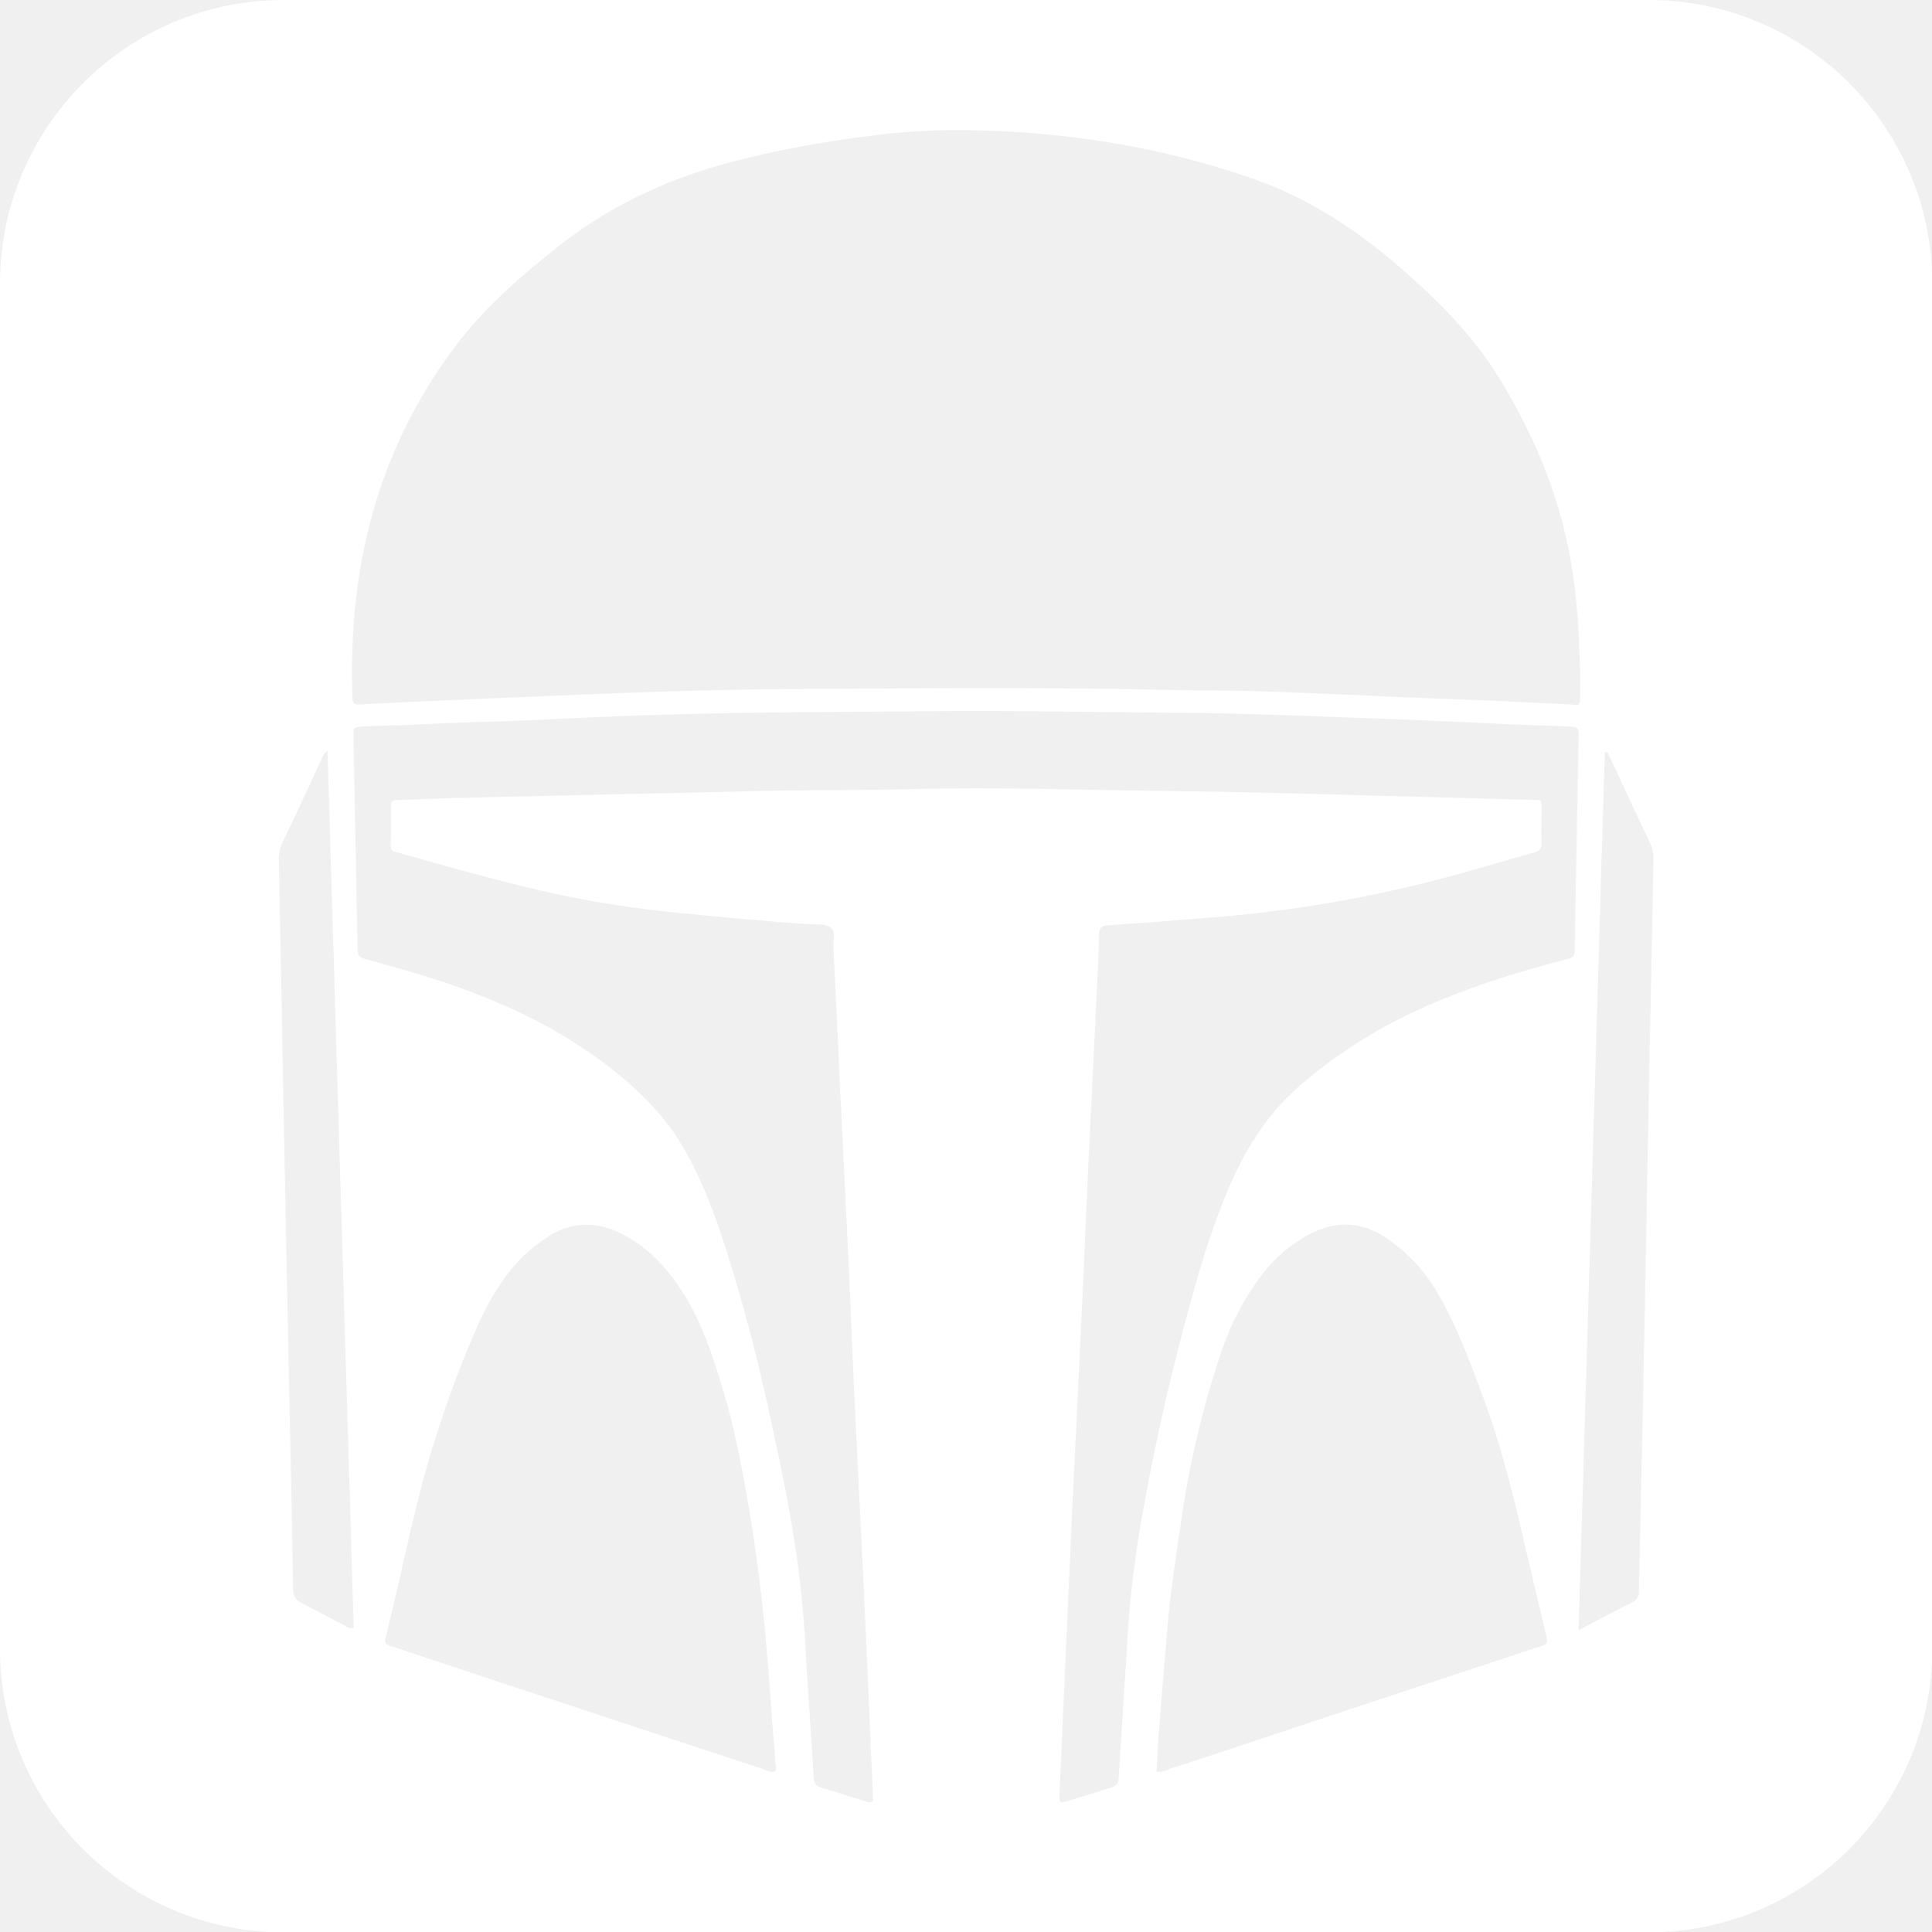
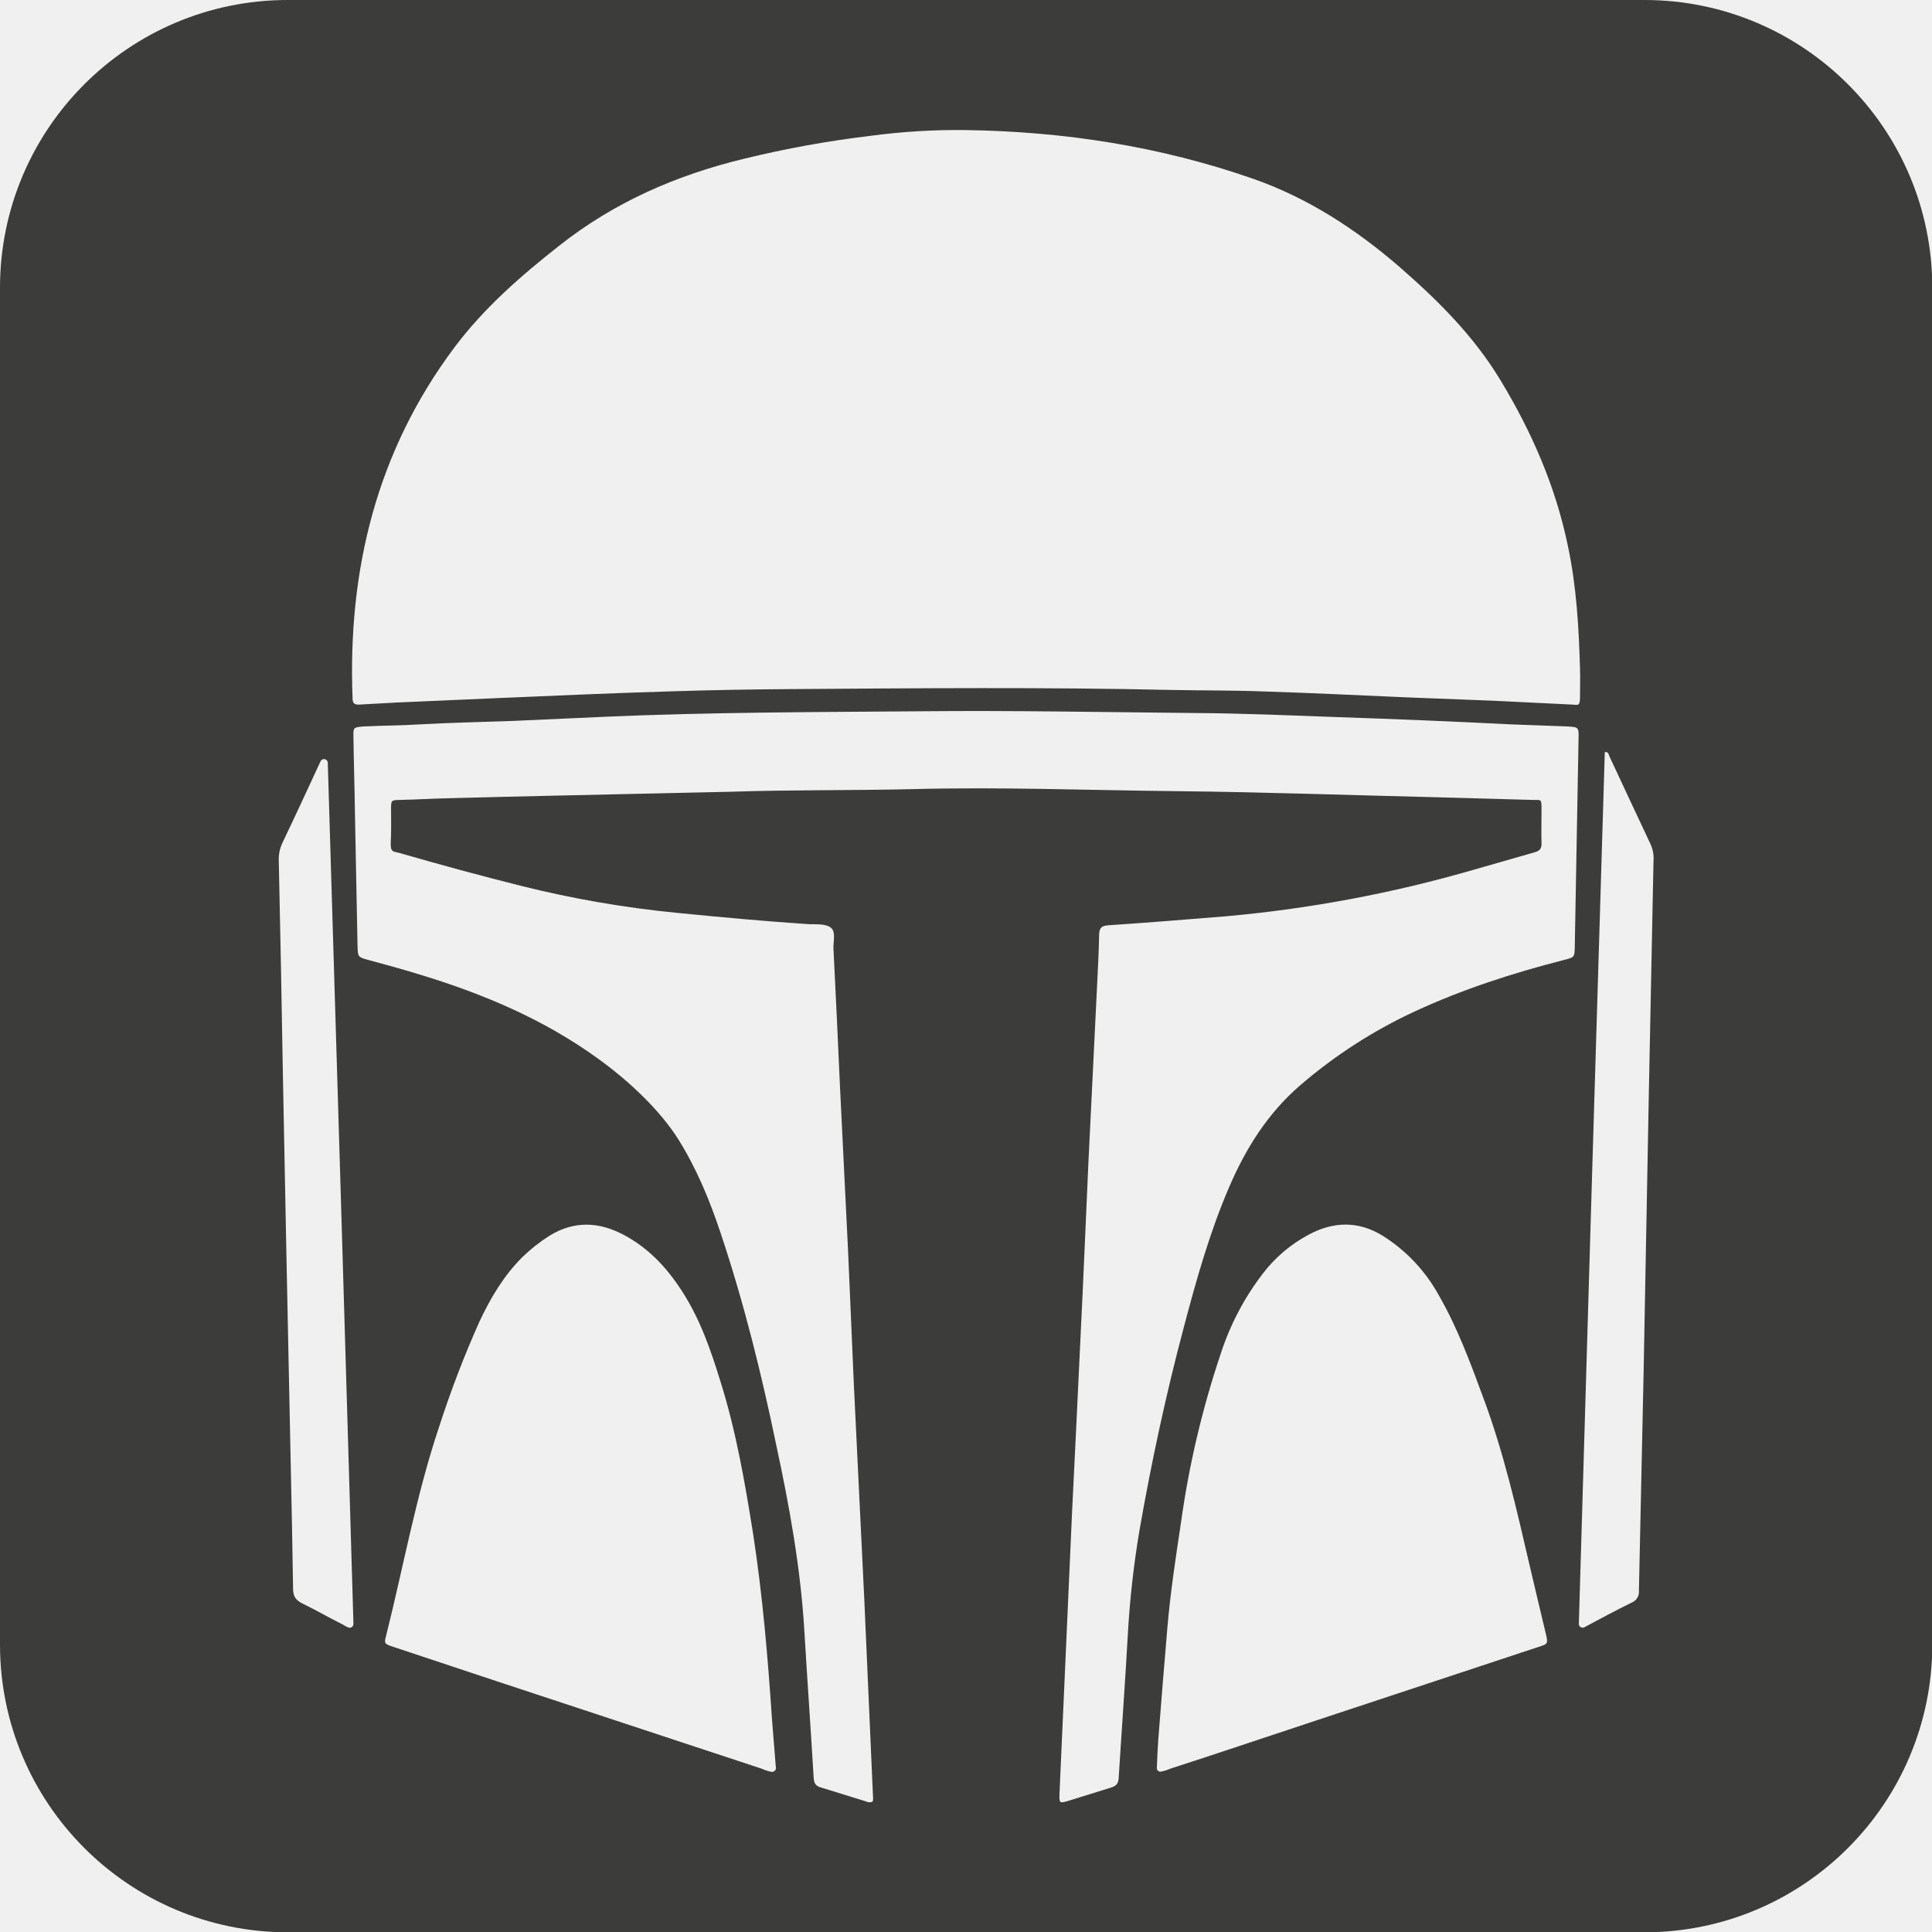
<svg xmlns="http://www.w3.org/2000/svg" id="Layer_1" data-name="Layer 1" viewBox="0 0 662.5 662.5">
-   <path d="M609,43.7H141A97.3,97.3,0,0,0,43.7,141V609A97.3,97.3,0,0,0,141,706.3H609A97.3,97.3,0,0,0,706.3,609V141A97.3,97.3,0,0,0,609,43.7ZM199.7,162.6c10.1-13.4,22.6-24.3,35.7-34.6,18.8-14.9,40.3-24.3,63.6-29.9a365.3,365.3,0,0,1,43-7.8,226.2,226.2,0,0,1,32.9-2c33.8.5,66.8,5.6,98.8,16.8,18.7,6.6,35.1,17.3,50.1,30.3,13.2,11.5,25.4,23.7,34.5,38.8,10.7,17.7,18.8,36.3,23,56.5,3,14,3.8,28.2,4.2,42.4.1,3.2,0,6.3,0,9.5s-.5,2.9-2.8,2.7L556.1,284l-30.7-1.2c-16.2-.7-32.3-1.5-48.5-2-10.4-.4-20.7-.3-31.1-.5-43.8-1-87.7-.6-131.5-.3-12.7.1-25.5.3-38.2.7-20.7.6-41.4,1.5-62.1,2.4l-34.2,1.5-12.8.7c-1.6.1-2.4-.3-2.4-2.1C162.9,239.1,172.9,198.3,199.7,162.6ZM161.3,600.8c-4.6-2.3-9.1-4.9-13.8-7.2-2.3-1.1-3.3-2.4-3.3-5.1-.2-14.1-.5-28.2-.8-42.3l-1.5-72.9L140.7,412q-.6-36.5-1.4-72.9a13.3,13.3,0,0,1,1.3-6.5c4.4-9.2,8.7-18.5,13-27.8.5-1.1.8-2.5,2.4-3.6q4.5,150.8,9,300.7C163.2,602.3,162.3,601.3,161.3,600.8Zm148.1,50.4c-1.6.4-3-.5-4.5-1l-92.1-30.4-34.3-11.4c-3-1-3.1-1.1-2.4-3.8,6-23.9,10.3-48.2,18.2-71.7a356,356,0,0,1,13.8-36c3.8-8.1,8.3-15.7,14.7-22.1a56.8,56.8,0,0,1,9.4-7.4c8.3-5.1,16.8-4.8,25.3-.3s14.7,11.1,19.9,19.1c6.4,9.8,10.1,20.6,13.5,31.7,5.3,17,8.3,34.5,11.1,52.1,3.2,20.9,5,41.9,6.4,63,.4,5.4.9,10.8,1.3,16.2A2.4,2.4,0,0,1,309.4,651.2Zm261.7-42.7-78.9,26.1c-15.7,5.2-31.4,10.5-47.2,15.6-1.4.5-2.8,1.4-4.7,1l.6-11.2c1-12.7,2-25.4,3.1-38.1s2.9-24.3,4.7-36.3a318.4,318.4,0,0,1,13.6-57.7,91.4,91.4,0,0,1,14.3-27.3,48.6,48.6,0,0,1,16-13.6c8.3-4.4,16.7-4.7,25,.3a55.8,55.8,0,0,1,19.5,20.6c6.4,11.1,10.8,23.1,15.2,35,7,18.7,11.4,38.1,15.9,57.5,1.8,7.8,3.7,15.5,5.5,23.2C574.6,607.4,574.6,607.4,571.1,608.5Zm8.8-235.6c-17.5,4.5-34.6,10-51,17.6a169,169,0,0,0-39.4,25.4c-11,9.5-18.5,21.4-24.2,34.6-6.7,15.5-11.3,31.8-15.6,48.1q-9.1,34.2-15.1,69.2a355.3,355.3,0,0,0-4.4,39.9c-.9,15.3-2,30.5-2.9,45.8-.1,1.9-1,2.7-2.7,3.2l-14.8,4.6c-2.7.8-2.9.7-2.8-2.3.5-11.9,1.1-23.9,1.6-35.8l2.7-60.5q1.5-30.2,2.9-60.1c1-19.9,1.8-39.8,2.7-59.7l3-61.3c.3-5.9.6-11.7.7-17.5.1-2.2.8-2.9,3-3.1,13.5-.9,27-2,40.5-3.1a448.2,448.2,0,0,0,85.1-16l20.6-5.9c1.9-.5,2.6-1.3,2.5-3.3-.1-3.8,0-7.7,0-11.5s-.1-3.1-3.1-3.2l-32.2-.9c-29.9-.7-59.8-1.8-89.7-2.1s-60.6-1.5-90.8-.7c-20.8.5-41.5.2-62.2.9l-18.3.4c-25.9.6-51.8,1.1-77.7,1.8-5.9.1-11.7.5-17.6.6-2.9.1-2.9.1-2.9,3.3s.1,7.4-.1,11.1.9,3.2,3,3.8c14,4,28,7.9,42.2,11.4a367.2,367.2,0,0,0,52,9c15.4,1.5,30.7,3,46,4,2.7.1,5.9-.2,7.7,1.2s.8,4.7.9,7.2c.8,15.5,1.5,31,2.2,46.5.9,19,1.9,38,2.8,56.9.7,15.4,1.3,30.8,2,46.2l3.6,74.1,3,68a2.4,2.4,0,0,1-.2.8,2.6,2.6,0,0,1-2.3-.1l-15.2-4.7c-2-.5-2.6-1.5-2.7-3.6-1-16.8-2.2-33.7-3.2-50.5-1.3-21.4-5.1-42.4-9.6-63.3-5.1-24.6-11.1-48.9-19.1-72.8-3.7-11.1-8.1-21.8-14.3-31.8s-17-20.3-27.9-28.1c-18.5-13.4-39.2-22.1-60.9-28.7-5.8-1.8-11.7-3.4-17.6-5-3.7-1-3.7-1-3.8-5l-.9-45.9c-.1-8.5-.4-17-.5-25.5-.1-3.4,0-3.4,3.5-3.7,6.4-.3,12.8-.3,19.1-.7,10.8-.6,21.5-.8,32.3-1.2l31-1.4c36.3-1.6,72.5-1.6,108.8-1.9,31.2-.3,62.4.3,93.7.6,16.3.1,32.6.8,48.9,1.4q30,1,59.8,2.5l19.1.7c3.9.2,4,.3,3.9,4.1-.4,23.9-.9,47.8-1.3,71.7C583.6,371.9,583.6,372,579.9,372.9ZM610.7,339c-.5,26.6-1.1,53.1-1.6,79.7l-1.8,96c-.5,24.8-1.1,49.6-1.6,74.5a3.9,3.9,0,0,1-2.4,4c-5.9,2.9-11.7,6.1-18.3,9.5,3-100.9,6-201,9-301.1,1.4-.2,1.3,1,1.7,1.7,4.7,10,9.3,20,14,29.9A11.7,11.7,0,0,1,610.7,339Z" transform="translate(-43.7 -43.7)" style="fill: #fff" />
+   <defs>
+     <radialGradient id="Dégradé_sans_nom_12" data-name="Dégradé sans nom 12" cx="375" cy="375" r="331.26" gradientUnits="userSpaceOnUse">
+       <stop offset="0" stop-color="#3c3c3b" />
+       <stop offset="1" stop-color="#3c3c3b" />
+     </radialGradient>
+   </defs>
+   <path d="M607.7,43.7H142.3a98.7,98.7,0,0,0-98.6,98.6V607.7a98.7,98.7,0,0,0,98.6,98.6H607.7a98.7,98.7,0,0,0,98.6-98.6V142.3A98.7,98.7,0,0,0,607.7,43.7Zm-408,118.9c10.1-13.4,22.6-24.3,35.7-34.6,18.8-14.9,40.3-24.3,63.6-29.9a365.3,365.3,0,0,1,43-7.8,226.2,226.2,0,0,1,32.9-2c33.8.5,66.8,5.6,98.8,16.8,18.7,6.6,35.1,17.3,50.1,30.3,13.2,11.5,25.4,23.7,34.5,38.8,10.7,17.7,18.8,36.3,23,56.5,3,14,3.8,28.2,4.2,42.4.1,3.2,0,6.3,0,9.5s-.5,2.9-2.8,2.7L556.1,284l-30.7-1.2c-16.2-.7-32.3-1.5-48.5-2-10.4-.4-20.7-.3-31.1-.5-43.8-1-87.7-.6-131.5-.3-12.7.1-25.5.3-38.2.7-20.7.6-41.4,1.5-62.1,2.4l-34.2,1.5-12.8.7c-1.6.1-2.4-.3-2.4-2.1C162.9,239.1,172.9,198.3,199.7,162.6ZM161.3,600.8c-4.6-2.3-9.1-4.9-13.8-7.2-2.3-1.1-3.3-2.4-3.3-5.1-.2-14.1-.5-28.2-.8-42.3l-1.5-72.9L140.7,412q-.6-36.5-1.4-72.9a13.3,13.3,0,0,1,1.3-6.5c4.4-9.2,8.7-18.5,13-27.8h0a1.3,1.3,0,0,1,2.5.5q4.5,148.1,8.8,295.2a1.3,1.3,0,0,1-1.7,1.3A11.4,11.4,0,0,1,161.3,600.8ZM309.8,650a1.4,1.4,0,0,1-1.4,1.3,14.2,14.2,0,0,1-3.5-1.1l-92.1-30.4-34.3-11.4c-3-1-3.1-1.1-2.4-3.8,6-23.9,10.3-48.2,18.2-71.7a356,356,0,0,1,13.8-36c3.8-8.1,8.3-15.7,14.7-22.1a56.8,56.8,0,0,1,9.4-7.4c8.3-5.1,16.8-4.8,25.3-.3s14.7,11.1,19.9,19.1c6.4,9.8,10.1,20.6,13.5,31.7,5.3,17,8.3,34.5,11.1,52.1,3.2,20.9,5,41.9,6.4,63,.4,5.4.9,10.8,1.3,16.2C309.7,649.5,309.8,649.7,309.8,650Zm261.3-41.5-78.9,26.1c-15.7,5.2-31.4,10.5-47.2,15.6a15,15,0,0,1-3.2,1,1.2,1.2,0,0,1-1.4-1.4c.1-3.3.3-6.6.5-9.8,1-12.7,2-25.4,3.1-38.1s2.9-24.3,4.7-36.3a318.4,318.4,0,0,1,13.6-57.7,91.4,91.4,0,0,1,14.3-27.3,48.6,48.6,0,0,1,16-13.6c8.3-4.4,16.7-4.7,25,.3a55.8,55.8,0,0,1,19.5,20.6c6.4,11.1,10.8,23.1,15.2,35,7,18.7,11.4,38.1,15.9,57.5,1.8,7.8,3.7,15.5,5.5,23.2C574.6,607.4,574.6,607.4,571.1,608.5Zm8.8-235.6c-17.5,4.5-34.6,10-51,17.6a169,169,0,0,0-39.4,25.4c-11,9.5-18.5,21.4-24.2,34.6-6.7,15.5-11.3,31.8-15.6,48.1-6.1,22.9-11.1,46.1-15.2,69.5a323.6,323.6,0,0,0-4.1,36.8c-.9,16.2-2.1,32.4-3.1,48.6-.1,1.9-1,2.7-2.7,3.2l-14.8,4.6c-2.7.8-2.9.7-2.8-2.3.5-11.9,1.1-23.9,1.6-35.8l2.7-60.5q1.5-30.2,2.9-60.1c1-19.9,1.8-39.8,2.7-59.7l3-61.3c.3-5.9.6-11.7.7-17.5.1-2.2.8-2.9,3-3.1,13.5-.9,27-2,40.5-3.1a448.2,448.2,0,0,0,85.1-16l20.6-5.9c1.9-.5,2.6-1.3,2.5-3.3-.1-3.8,0-7.7,0-11.5s-.1-3.1-3.1-3.2l-32.2-.9c-29.9-.7-59.8-1.8-89.7-2.1s-60.6-1.5-90.8-.7c-20.8.5-41.5.2-62.2.9l-18.3.4c-25.9.6-51.8,1.1-77.7,1.8-5.9.1-11.7.5-17.6.6-2.9.1-2.9.1-2.9,3.3s.1,7.4-.1,11.1.9,3.2,3,3.8c13.9,4,27.8,7.8,41.8,11.3a366.2,366.2,0,0,0,53.1,9.2c15.1,1.5,30.2,2.9,45.3,3.9,2.7.1,5.9-.2,7.7,1.2s.8,4.7.9,7.2c.8,15.5,1.5,31,2.2,46.5.9,19,1.9,38,2.8,56.9.7,15.4,1.3,30.8,2,46.2l3.6,74.1,3,68a2.4,2.4,0,0,1-.2.8,2.6,2.6,0,0,1-2.3-.1l-15.2-4.7c-2-.5-2.6-1.5-2.7-3.6-1-16.8-2.2-33.7-3.2-50.5-1.3-21.4-5.1-42.4-9.6-63.3-5.1-24.6-11.1-48.9-19.1-72.8-3.7-11.1-8.1-21.8-14.3-31.8s-17-20.3-27.9-28.1c-18.5-13.4-39.2-22.1-60.9-28.7-5.8-1.8-11.7-3.4-17.6-5-3.7-1-3.7-1-3.8-5l-.9-45.9c-.1-8.5-.4-17-.5-25.5-.1-3.4,0-3.4,3.5-3.7,6.4-.3,12.8-.3,19.1-.7,10.8-.6,21.5-.8,32.3-1.2l31-1.4c36.3-1.6,72.5-1.6,108.8-1.9,31.2-.3,62.4.3,93.7.6,16.3.1,32.6.8,48.9,1.4q30,1,59.8,2.5l19.1.7c3.9.2,4,.3,3.9,4.1-.4,23.9-.9,47.8-1.3,71.7C583.6,371.9,583.6,372,579.9,372.9ZM610.7,339c-.5,26.6-1.1,53.1-1.6,79.7l-1.8,96c-.5,24.8-1.1,49.6-1.6,74.5a3.9,3.9,0,0,1-2.4,4c-5.3,2.6-10.5,5.4-16.3,8.5a1.3,1.3,0,0,1-1.9-1.2C588,500.3,591,400.9,594,301.6c1.4-.2,1.3,1,1.7,1.7,4.7,10,9.3,20,14,29.9A11.7,11.7,0,0,1,610.7,339Z" transform="translate(-43.7 -43.7)" style="fill: url(#Dégradé_sans_nom_12)" />
</svg>
